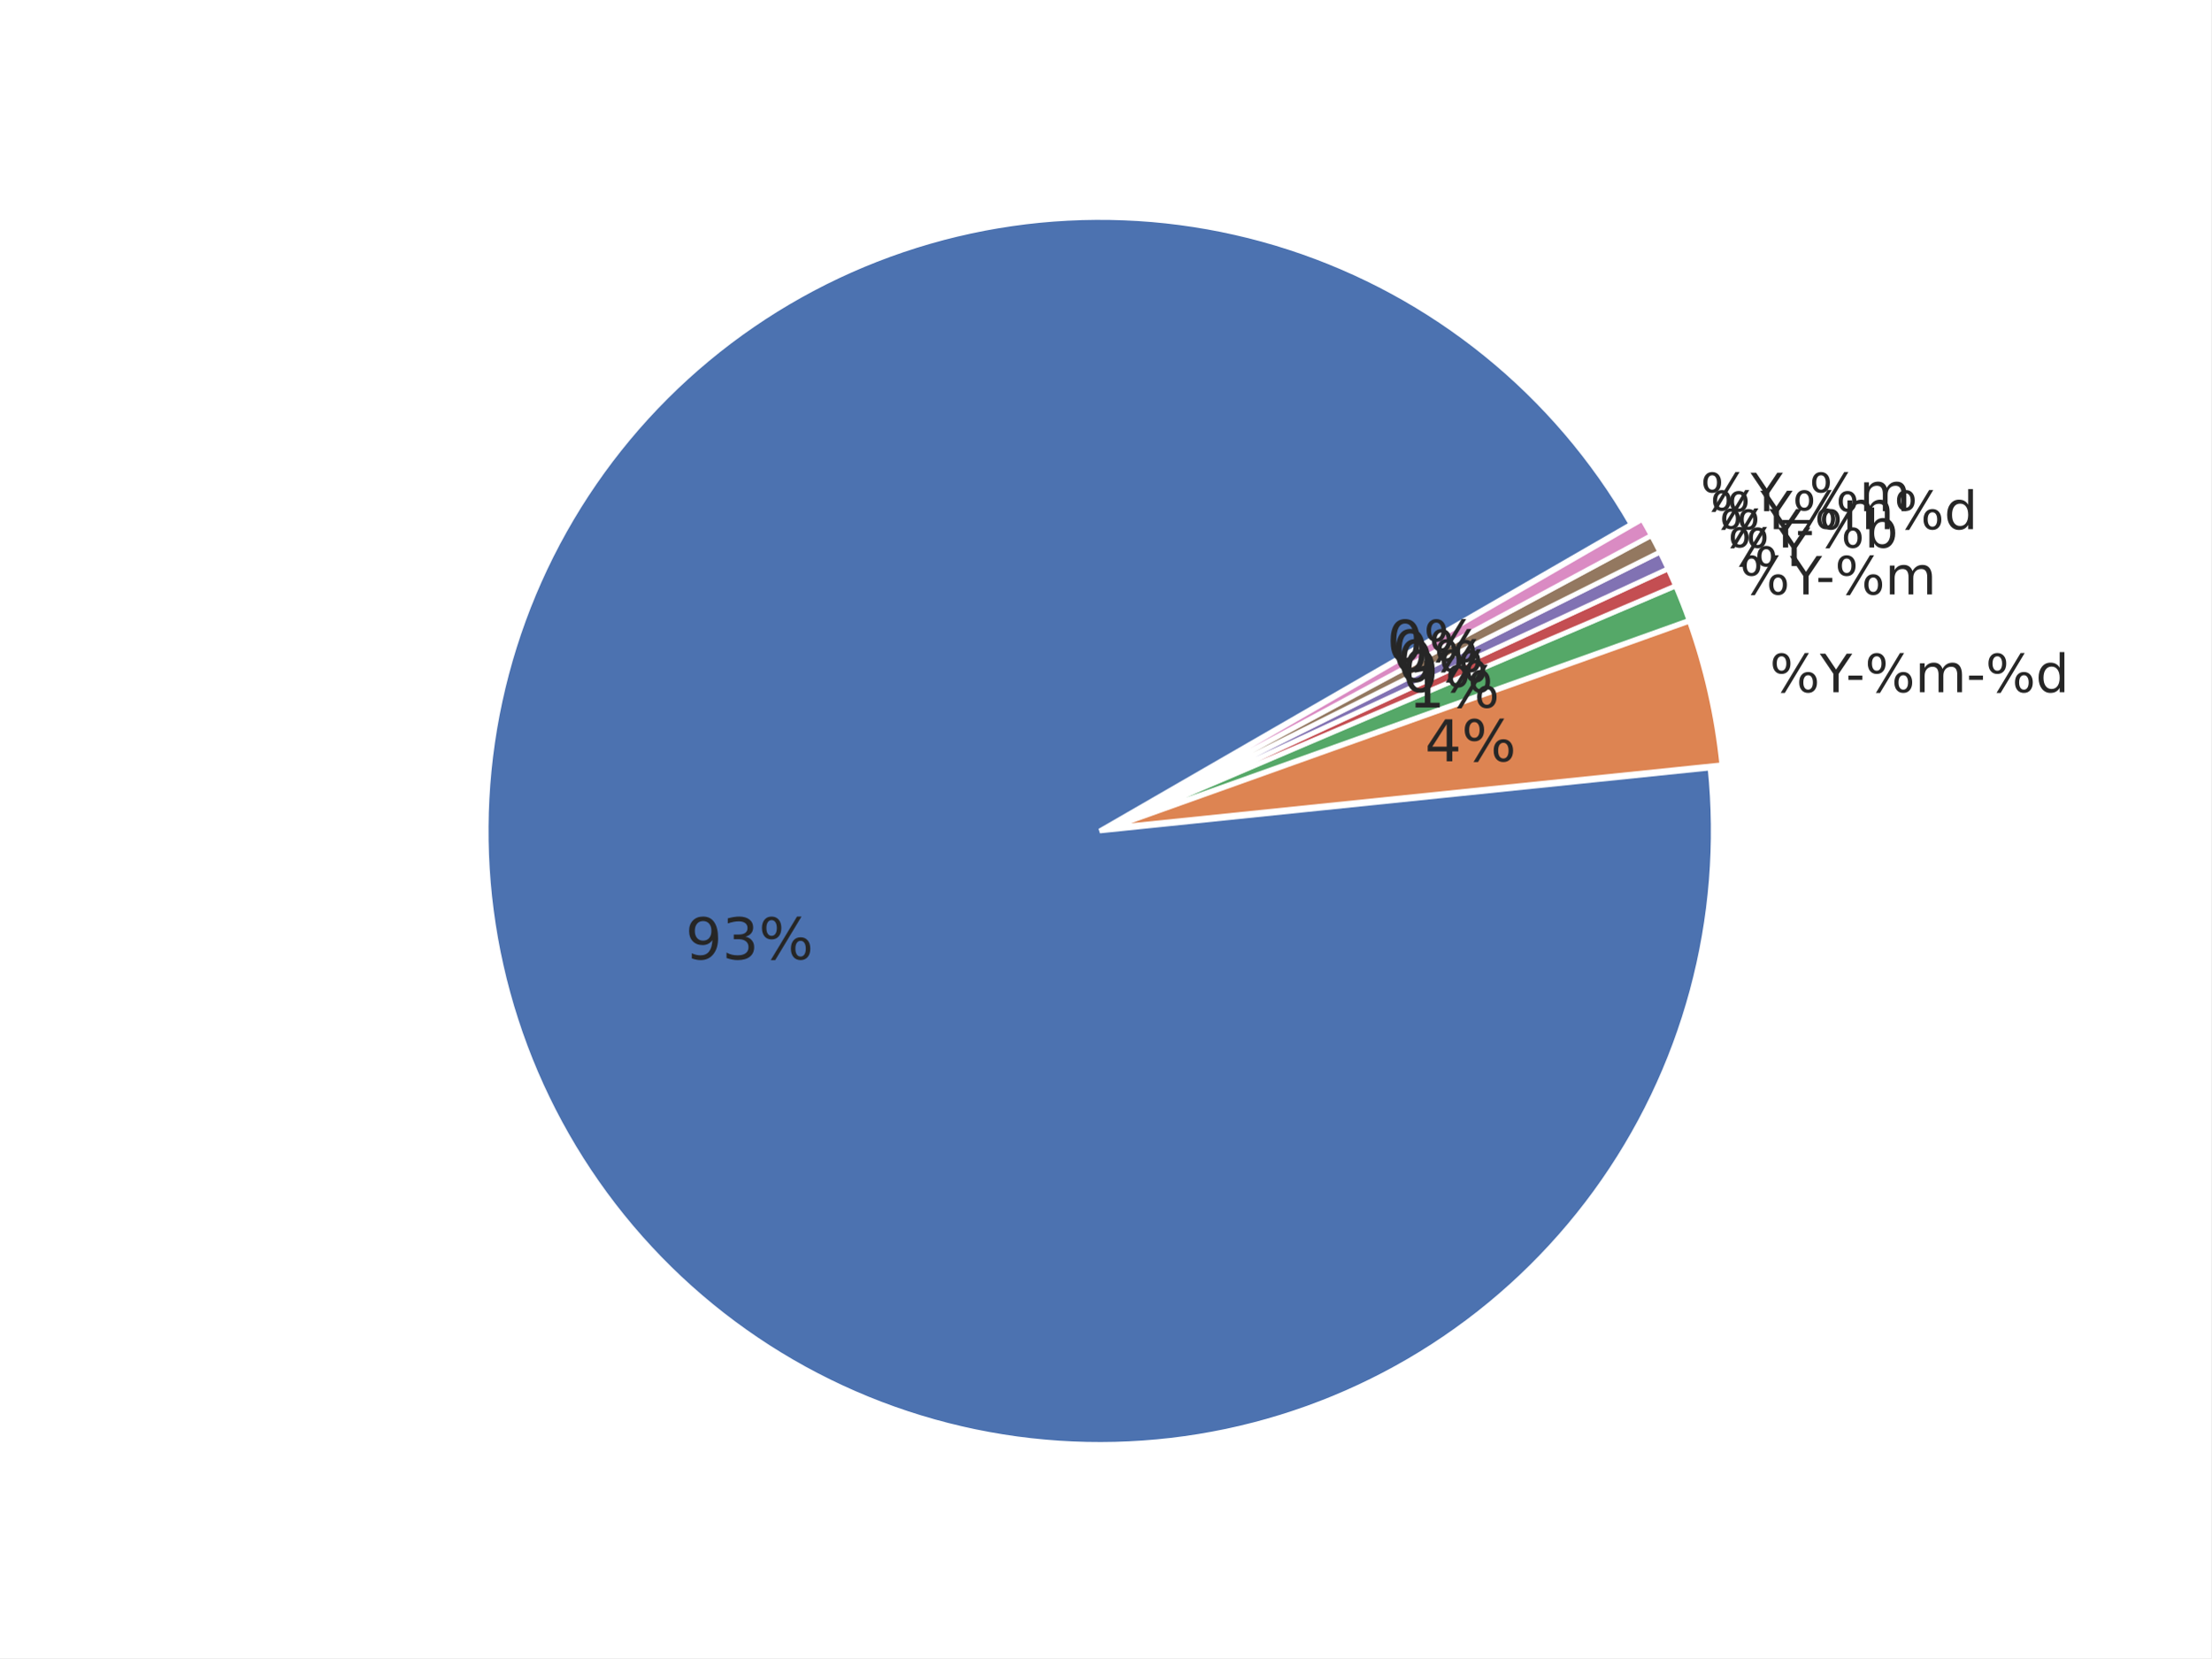
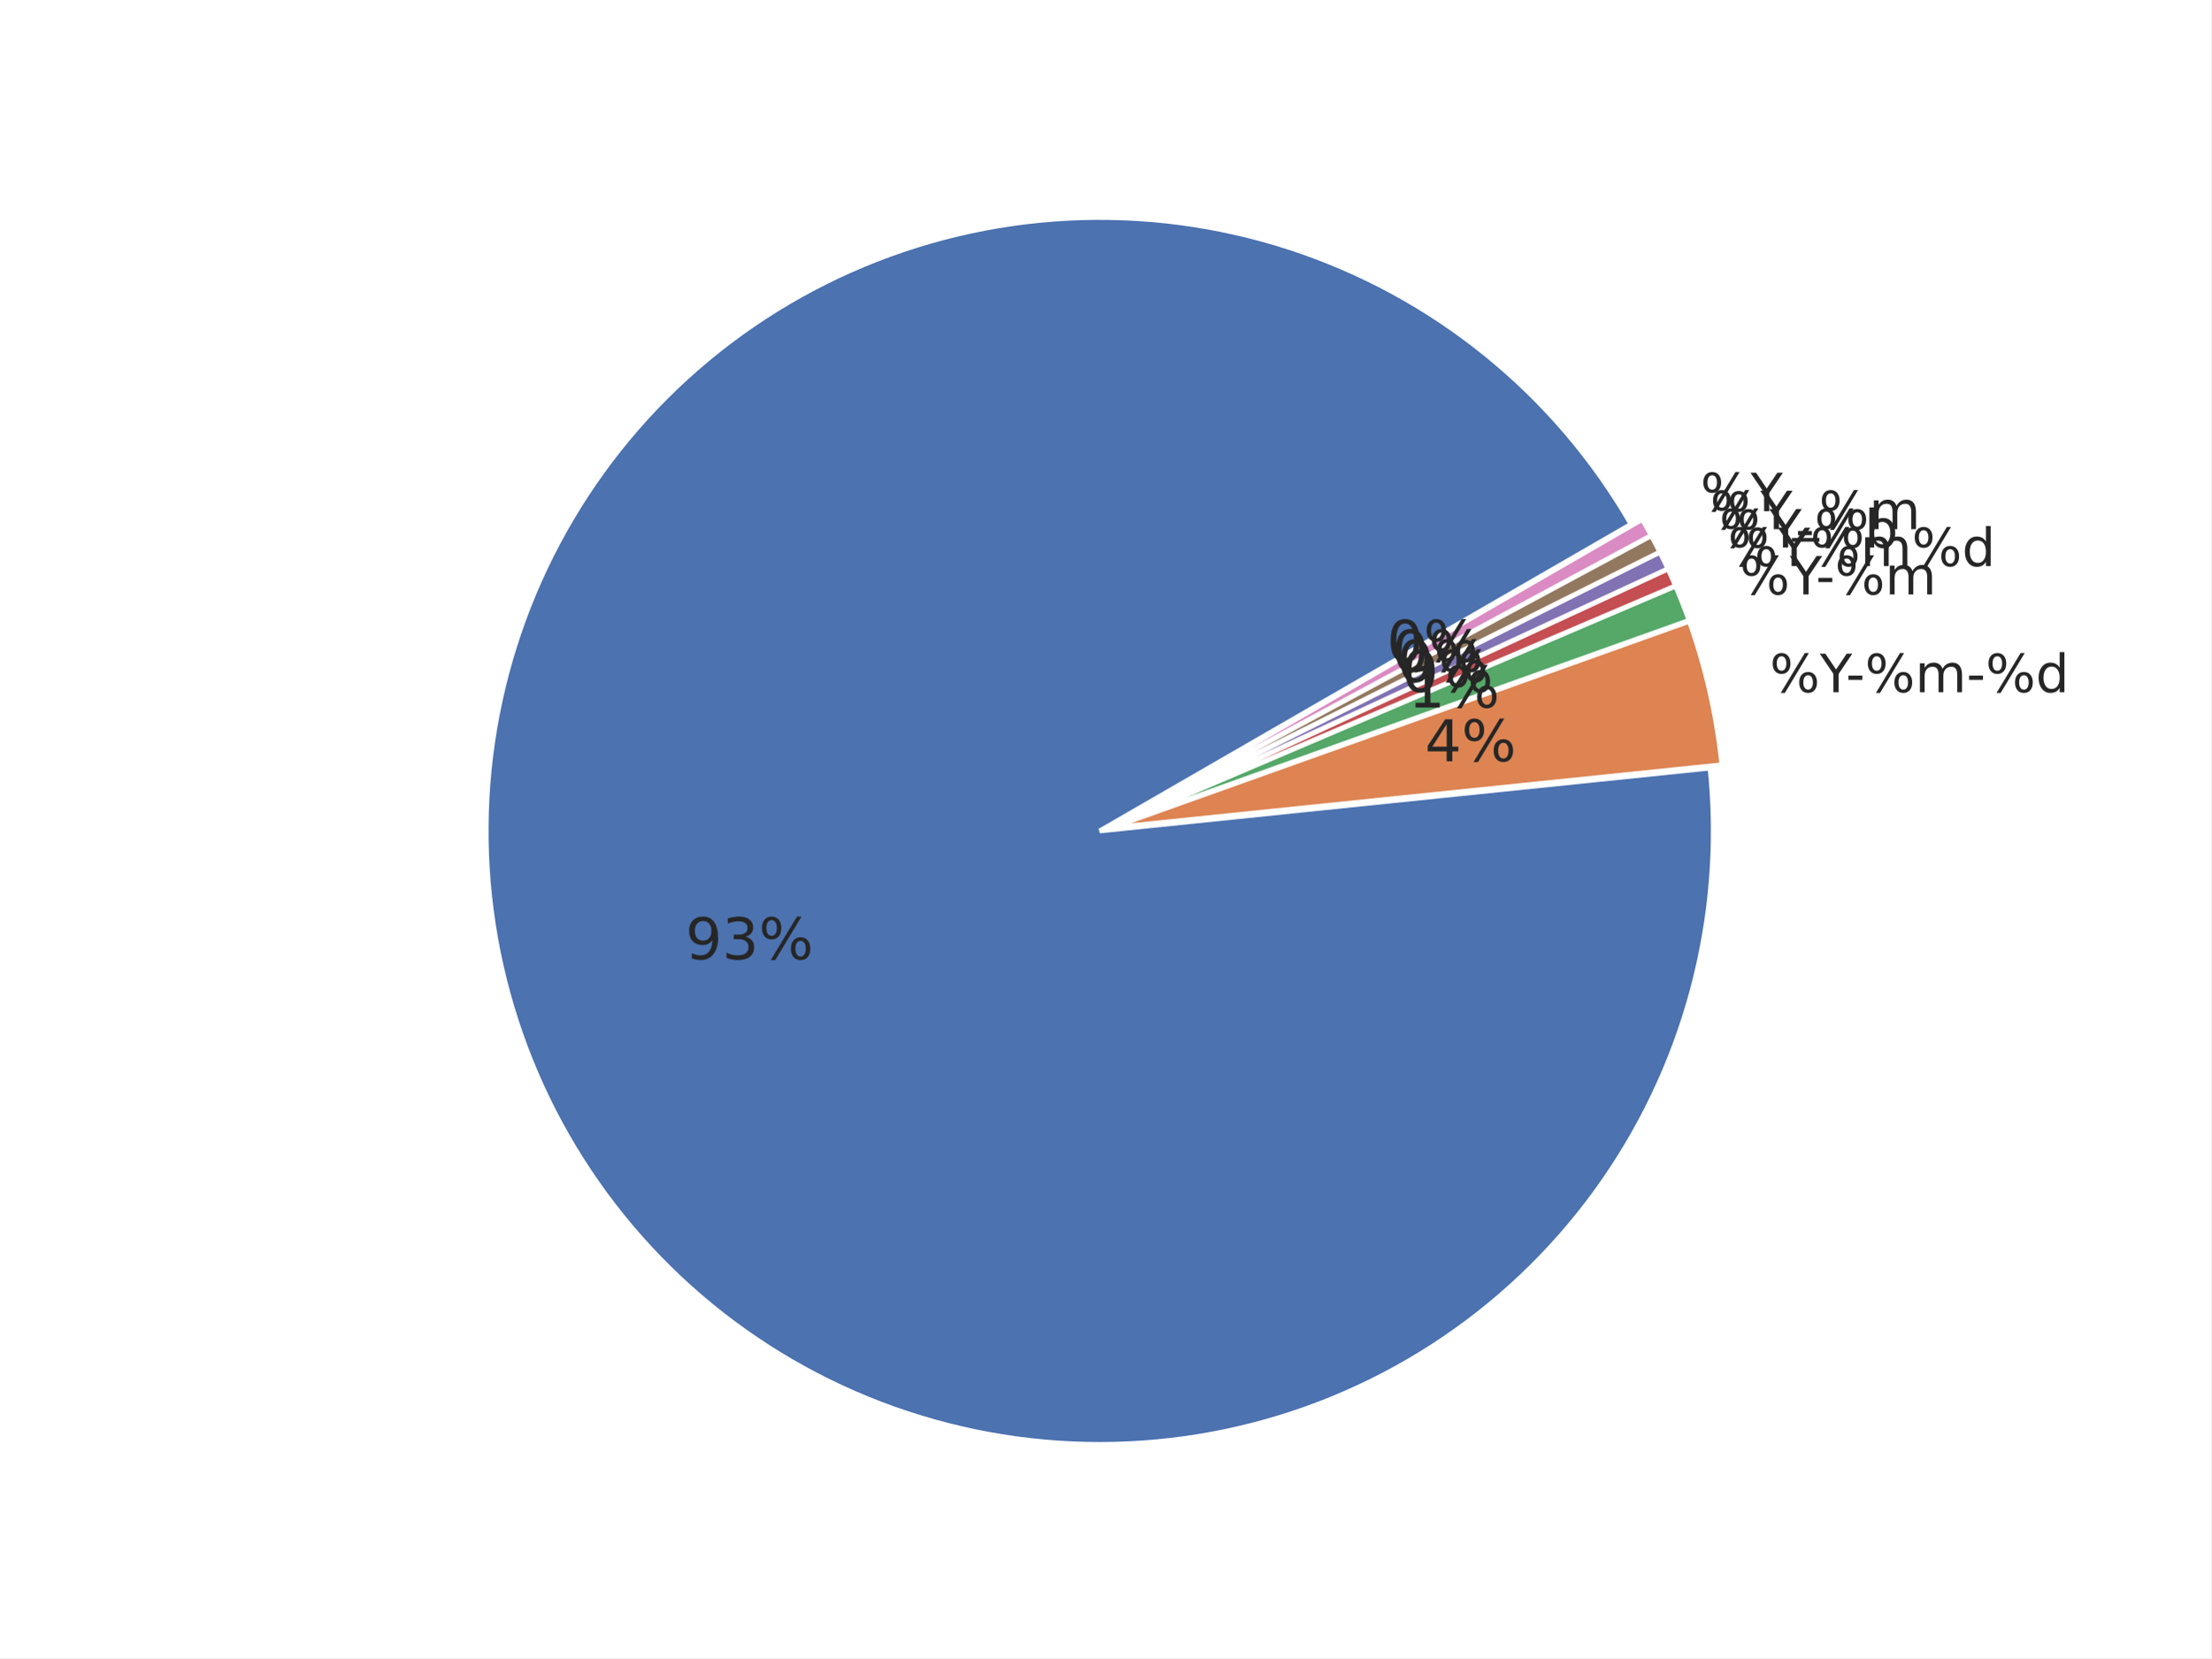
<svg xmlns="http://www.w3.org/2000/svg" xmlns:xlink="http://www.w3.org/1999/xlink" width="460.8pt" height="345.6pt" viewBox="0 0 460.8 345.6" version="1.1">
  <defs>
    <style type="text/css">*{stroke-linejoin: round; stroke-linecap: butt}</style>
  </defs>
  <g id="figure_1">
    <g id="patch_1">
      <path d="M 0 345.6  L 460.8 345.6  L 460.8 0  L 0 0  z " style="fill: #ffffff" />
    </g>
    <g id="axes_1">
      <g id="matplotlib.axis_1" />
      <g id="matplotlib.axis_2" />
      <g id="patch_2">
        <path d="M 339.924 109.258  C 332.094 95.695 321.838 83.686 309.668 73.829  C 297.499 63.972 283.622 56.433 268.729 51.59  C 253.836 46.747 238.179 44.681 222.539 45.495  C 206.9 46.308 191.542 49.988 177.232 56.351  C 162.922 62.714 149.902 71.651 138.821 82.718  C 127.74 93.785 118.786 106.794 112.406 121.096  C 106.025 135.398 102.326 150.751 101.493 166.39  C 100.659 182.028 102.706 197.688 107.53 212.587  C 112.355 227.486 119.876 241.373 129.718 253.554  C 139.559 265.736 151.556 276.007 165.109 283.854  C 178.662 291.701 193.541 296.993 209.006 299.464  C 224.47 301.935 240.258 301.544 255.582 298.311  C 270.905 295.078 285.505 289.058 298.653 280.55  C 311.801 272.042 323.275 261.19 332.502 248.537  C 341.729 235.883 348.554 221.641 352.636 206.522  C 356.718 191.402 357.987 175.661 356.382 160.083  L 229.183 173.194  z " style="fill: #4c72b0; stroke: #ffffff; stroke-linejoin: miter" />
      </g>
      <g id="patch_3">
        <path d="M 358.845 159.406  C 358.319 154.306 357.487 149.242 356.354 144.242  C 355.22 139.241 353.786 134.314 352.061 129.486  L 231.647 172.517  z " style="fill: #dd8452; stroke: #ffffff; stroke-linejoin: miter" />
      </g>
      <g id="patch_4">
        <path d="M 352.005 129.302  C 351.573 128.095 351.124 126.895 350.657 125.702  C 350.189 124.509 349.704 123.323 349.201 122.144  L 231.591 172.334  z " style="fill: #55a868; stroke: #ffffff; stroke-linejoin: miter" />
      </g>
      <g id="patch_5">
        <path d="M 349.179 122.091  C 348.928 121.502 348.672 120.914 348.411 120.329  C 348.151 119.743 347.886 119.16 347.617 118.578  L 231.568 172.28  z " style="fill: #c44e52; stroke: #ffffff; stroke-linejoin: miter" />
      </g>
      <g id="patch_6">
        <path d="M 347.601 118.544  C 347.332 117.962 347.059 117.383 346.781 116.805  C 346.503 116.228 346.221 115.653 345.934 115.08  L 231.552 172.246  z " style="fill: #8172b3; stroke: #ffffff; stroke-linejoin: miter" />
      </g>
      <g id="patch_7">
        <path d="M 345.917 115.045  C 345.631 114.472 345.34 113.901 345.045 113.332  C 344.75 112.764 344.451 112.197 344.147 111.633  L 231.535 172.211  z " style="fill: #937860; stroke: #ffffff; stroke-linejoin: miter" />
      </g>
      <g id="patch_8">
        <path d="M 344.129 111.599  C 343.826 111.035 343.518 110.473 343.206 109.913  C 342.894 109.353 342.578 108.796 342.257 108.241  L 231.517 172.177  z " style="fill: #da8bc3; stroke: #ffffff; stroke-linejoin: miter" />
      </g>
      <g id="text_1">
        <g style="fill: #262626" transform="translate(368.8243 144.2718) scale(0.11 -0.11)">
          <defs>
            <path id="DejaVuSans-8" d="M 4653 2053  Q 4381 2053 4226 1822  Q 4072 1591 4072 1178  Q 4072 772 4226 539  Q 4381 306 4653 306  Q 4919 306 5073 539  Q 5228 772 5228 1178  Q 5228 1588 5073 1820  Q 4919 2053 4653 2053  z M 4653 2450  Q 5147 2450 5437 2106  Q 5728 1763 5728 1178  Q 5728 594 5436 251  Q 5144 -91 4653 -91  Q 4153 -91 3862 251  Q 3572 594 3572 1178  Q 3572 1766 3864 2108  Q 4156 2450 4653 2450  z M 1428 4353  Q 1159 4353 1004 4120  Q 850 3888 850 3481  Q 850 3069 1003 2837  Q 1156 2606 1428 2606  Q 1700 2606 1854 2837  Q 2009 3069 2009 3481  Q 2009 3884 1853 4118  Q 1697 4353 1428 4353  z M 4250 4750  L 4750 4750  L 1831 -91  L 1331 -91  L 4250 4750  z M 1428 4750  Q 1922 4750 2215 4408  Q 2509 4066 2509 3481  Q 2509 2891 2217 2550  Q 1925 2209 1428 2209  Q 931 2209 642 2551  Q 353 2894 353 3481  Q 353 4063 643 4406  Q 934 4750 1428 4750  z " transform="scale(0.015625)" />
            <path id="DejaVuSans-3c" d="M -13 4666  L 666 4666  L 1959 2747  L 3244 4666  L 3922 4666  L 2272 2222  L 2272 0  L 1638 0  L 1638 2222  L -13 4666  z " transform="scale(0.015625)" />
            <path id="DejaVuSans-10" d="M 313 2009  L 1997 2009  L 1997 1497  L 313 1497  L 313 2009  z " transform="scale(0.015625)" />
            <path id="DejaVuSans-50" d="M 3328 2828  Q 3544 3216 3844 3400  Q 4144 3584 4550 3584  Q 5097 3584 5394 3201  Q 5691 2819 5691 2113  L 5691 0  L 5113 0  L 5113 2094  Q 5113 2597 4934 2840  Q 4756 3084 4391 3084  Q 3944 3084 3684 2787  Q 3425 2491 3425 1978  L 3425 0  L 2847 0  L 2847 2094  Q 2847 2600 2669 2842  Q 2491 3084 2119 3084  Q 1678 3084 1418 2786  Q 1159 2488 1159 1978  L 1159 0  L 581 0  L 581 3500  L 1159 3500  L 1159 2956  Q 1356 3278 1631 3431  Q 1906 3584 2284 3584  Q 2666 3584 2933 3390  Q 3200 3197 3328 2828  z " transform="scale(0.015625)" />
            <path id="DejaVuSans-47" d="M 2906 2969  L 2906 4863  L 3481 4863  L 3481 0  L 2906 0  L 2906 525  Q 2725 213 2448 61  Q 2172 -91 1784 -91  Q 1150 -91 751 415  Q 353 922 353 1747  Q 353 2572 751 3078  Q 1150 3584 1784 3584  Q 2172 3584 2448 3432  Q 2725 3281 2906 2969  z M 947 1747  Q 947 1113 1208 752  Q 1469 391 1925 391  Q 2381 391 2643 752  Q 2906 1113 2906 1747  Q 2906 2381 2643 2742  Q 2381 3103 1925 3103  Q 1469 3103 1208 2742  Q 947 2381 947 1747  z " transform="scale(0.015625)" />
          </defs>
          <use xlink:href="#DejaVuSans-8" />
          <use xlink:href="#DejaVuSans-3c" transform="translate(95.01562 0)" />
          <use xlink:href="#DejaVuSans-10" transform="translate(144.2344 0)" />
          <use xlink:href="#DejaVuSans-8" transform="translate(180.3125 0)" />
          <use xlink:href="#DejaVuSans-50" transform="translate(275.3281 0)" />
          <use xlink:href="#DejaVuSans-10" transform="translate(372.7344 0)" />
          <use xlink:href="#DejaVuSans-8" transform="translate(408.8125 0)" />
          <use xlink:href="#DejaVuSans-47" transform="translate(503.8281 0)" />
        </g>
      </g>
      <g id="text_2">
        <g style="fill: #262626" transform="translate(362.5634 123.8963) scale(0.11 -0.11)">
          <use xlink:href="#DejaVuSans-8" />
          <use xlink:href="#DejaVuSans-3c" transform="translate(95.01562 0)" />
          <use xlink:href="#DejaVuSans-10" transform="translate(144.2344 0)" />
          <use xlink:href="#DejaVuSans-8" transform="translate(180.3125 0)" />
          <use xlink:href="#DejaVuSans-50" transform="translate(275.3281 0)" />
        </g>
      </g>
      <g id="text_3">
-         <g style="fill: #262626" transform="translate(360.0957 117.991) scale(0.11 -0.11)">
+         <g style="fill: #262626" transform="translate(360.0957 117.9915) scale(0.11 -0.11)">
          <use xlink:href="#DejaVuSans-8" />
          <use xlink:href="#DejaVuSans-3c" transform="translate(95.01562 0)" />
+           <use xlink:href="#DejaVuSans-8" transform="translate(156.0938 0)" />
+           <use xlink:href="#DejaVuSans-50" transform="translate(251.1094 0)" />
+           <use xlink:href="#DejaVuSans-8" transform="translate(348.5156 0)" />
+           <use xlink:href="#DejaVuSans-47" transform="translate(443.5312 0)" />
        </g>
      </g>
      <g id="text_4">
        <g style="fill: #262626" transform="translate(358.3037 114.1191) scale(0.11 -0.11)">
          <defs>
            <path id="DejaVuSans-45" d="M 3116 1747  Q 3116 2381 2855 2742  Q 2594 3103 2138 3103  Q 1681 3103 1420 2742  Q 1159 2381 1159 1747  Q 1159 1113 1420 752  Q 1681 391 2138 391  Q 2594 391 2855 752  Q 3116 1113 3116 1747  z M 1159 2969  Q 1341 3281 1617 3432  Q 1894 3584 2278 3584  Q 2916 3584 3314 3078  Q 3713 2572 3713 1747  Q 3713 922 3314 415  Q 2916 -91 2278 -91  Q 1894 -91 1617 61  Q 1341 213 1159 525  L 1159 0  L 581 0  L 581 4863  L 1159 4863  L 1159 2969  z " transform="scale(0.015625)" />
          </defs>
          <use xlink:href="#DejaVuSans-8" />
          <use xlink:href="#DejaVuSans-3c" transform="translate(95.01562 0)" />
          <use xlink:href="#DejaVuSans-10" transform="translate(144.2344 0)" />
          <use xlink:href="#DejaVuSans-8" transform="translate(180.3125 0)" />
          <use xlink:href="#DejaVuSans-45" transform="translate(275.3281 0)" />
        </g>
      </g>
      <g id="text_5">
-         <g style="fill: #262626" transform="translate(356.3961 110.3023) scale(0.11 -0.11)">
-           <use xlink:href="#DejaVuSans-8" />
-           <use xlink:href="#DejaVuSans-3c" transform="translate(95.01562 0)" />
-           <use xlink:href="#DejaVuSans-8" transform="translate(156.0938 0)" />
-           <use xlink:href="#DejaVuSans-50" transform="translate(251.1094 0)" />
-           <use xlink:href="#DejaVuSans-8" transform="translate(348.5156 0)" />
-           <use xlink:href="#DejaVuSans-47" transform="translate(443.5312 0)" />
-         </g>
-       </g>
-       <g id="text_6">
-         <g style="fill: #262626" transform="translate(354.3747 106.5441) scale(0.11 -0.11)">
+         <g style="fill: #262626" transform="translate(356.3961 110.3018) scale(0.11 -0.11)">
          <defs>
            <path id="DejaVuSans-42" d="M 3263 -1063  L 3263 -1509  L -63 -1509  L -63 -1063  L 3263 -1063  z " transform="scale(0.015625)" />
          </defs>
          <use xlink:href="#DejaVuSans-8" />
          <use xlink:href="#DejaVuSans-3c" transform="translate(95.01562 0)" />
          <use xlink:href="#DejaVuSans-42" transform="translate(156.0938 0)" />
          <use xlink:href="#DejaVuSans-8" transform="translate(206.0938 0)" />
          <use xlink:href="#DejaVuSans-50" transform="translate(301.1094 0)" />
+         </g>
+       </g>
+       <g id="text_6">
+         <g style="fill: #262626" transform="translate(354.3747 106.5441) scale(0.11 -0.11)">
+           <use xlink:href="#DejaVuSans-8" />
+           <use xlink:href="#DejaVuSans-3c" transform="translate(95.01562 0)" />
        </g>
      </g>
      <g id="text_7">
        <g style="fill: #262626" transform="translate(142.8557 199.9468) scale(0.12 -0.12)">
          <defs>
            <path id="DejaVuSans-1c" d="M 703 97  L 703 672  Q 941 559 1184 500  Q 1428 441 1663 441  Q 2288 441 2617 861  Q 2947 1281 2994 2138  Q 2813 1869 2534 1725  Q 2256 1581 1919 1581  Q 1219 1581 811 2004  Q 403 2428 403 3163  Q 403 3881 828 4315  Q 1253 4750 1959 4750  Q 2769 4750 3195 4129  Q 3622 3509 3622 2328  Q 3622 1225 3098 567  Q 2575 -91 1691 -91  Q 1453 -91 1209 -44  Q 966 3 703 97  z M 1959 2075  Q 2384 2075 2632 2365  Q 2881 2656 2881 3163  Q 2881 3666 2632 3958  Q 2384 4250 1959 4250  Q 1534 4250 1286 3958  Q 1038 3666 1038 3163  Q 1038 2656 1286 2365  Q 1534 2075 1959 2075  z " transform="scale(0.015625)" />
            <path id="DejaVuSans-16" d="M 2597 2516  Q 3050 2419 3304 2112  Q 3559 1806 3559 1356  Q 3559 666 3084 287  Q 2609 -91 1734 -91  Q 1441 -91 1130 -33  Q 819 25 488 141  L 488 750  Q 750 597 1062 519  Q 1375 441 1716 441  Q 2309 441 2620 675  Q 2931 909 2931 1356  Q 2931 1769 2642 2001  Q 2353 2234 1838 2234  L 1294 2234  L 1294 2753  L 1863 2753  Q 2328 2753 2575 2939  Q 2822 3125 2822 3475  Q 2822 3834 2567 4026  Q 2313 4219 1838 4219  Q 1578 4219 1281 4162  Q 984 4106 628 3988  L 628 4550  Q 988 4650 1302 4700  Q 1616 4750 1894 4750  Q 2613 4750 3031 4423  Q 3450 4097 3450 3541  Q 3450 3153 3228 2886  Q 3006 2619 2597 2516  z " transform="scale(0.015625)" />
          </defs>
          <use xlink:href="#DejaVuSans-1c" />
          <use xlink:href="#DejaVuSans-16" transform="translate(63.625 0)" />
          <use xlink:href="#DejaVuSans-8" transform="translate(127.25 0)" />
        </g>
      </g>
      <g id="text_8">
        <g style="fill: #262626" transform="translate(296.9526 158.669) scale(0.12 -0.12)">
          <defs>
            <path id="DejaVuSans-17" d="M 2419 4116  L 825 1625  L 2419 1625  L 2419 4116  z M 2253 4666  L 3047 4666  L 3047 1625  L 3713 1625  L 3713 1100  L 3047 1100  L 3047 0  L 2419 0  L 2419 1100  L 313 1100  L 313 1709  L 2253 4666  z " transform="scale(0.015625)" />
          </defs>
          <use xlink:href="#DejaVuSans-17" />
          <use xlink:href="#DejaVuSans-8" transform="translate(63.625 0)" />
        </g>
      </g>
      <g id="text_9">
        <g style="fill: #262626" transform="translate(293.5119 147.4719) scale(0.12 -0.12)">
          <defs>
            <path id="DejaVuSans-14" d="M 794 531  L 1825 531  L 1825 4091  L 703 3866  L 703 4441  L 1819 4666  L 2450 4666  L 2450 531  L 3481 531  L 3481 0  L 794 0  L 794 531  z " transform="scale(0.015625)" />
          </defs>
          <use xlink:href="#DejaVuSans-14" />
          <use xlink:href="#DejaVuSans-8" transform="translate(63.625 0)" />
        </g>
      </g>
      <g id="text_10">
        <g style="fill: #262626" transform="translate(292.1558 144.2267) scale(0.12 -0.12)">
          <defs>
            <path id="DejaVuSans-13" d="M 2034 4250  Q 1547 4250 1301 3770  Q 1056 3291 1056 2328  Q 1056 1369 1301 889  Q 1547 409 2034 409  Q 2525 409 2770 889  Q 3016 1369 3016 2328  Q 3016 3291 2770 3770  Q 2525 4250 2034 4250  z M 2034 4750  Q 2819 4750 3233 4129  Q 3647 3509 3647 2328  Q 3647 1150 3233 529  Q 2819 -91 2034 -91  Q 1250 -91 836 529  Q 422 1150 422 2328  Q 422 3509 836 4129  Q 1250 4750 2034 4750  z " transform="scale(0.015625)" />
          </defs>
          <use xlink:href="#DejaVuSans-13" />
          <use xlink:href="#DejaVuSans-8" transform="translate(63.625 0)" />
        </g>
      </g>
      <g id="text_11">
        <g style="fill: #262626" transform="translate(291.171 142.0986) scale(0.12 -0.12)">
          <use xlink:href="#DejaVuSans-13" />
          <use xlink:href="#DejaVuSans-8" transform="translate(63.625 0)" />
        </g>
      </g>
      <g id="text_12">
        <g style="fill: #262626" transform="translate(290.1227 140.0011) scale(0.12 -0.12)">
          <use xlink:href="#DejaVuSans-13" />
          <use xlink:href="#DejaVuSans-8" transform="translate(63.625 0)" />
        </g>
      </g>
      <g id="text_13">
        <g style="fill: #262626" transform="translate(289.0118 137.936) scale(0.12 -0.12)">
          <use xlink:href="#DejaVuSans-13" />
          <use xlink:href="#DejaVuSans-8" transform="translate(63.625 0)" />
        </g>
      </g>
    </g>
  </g>
</svg>
